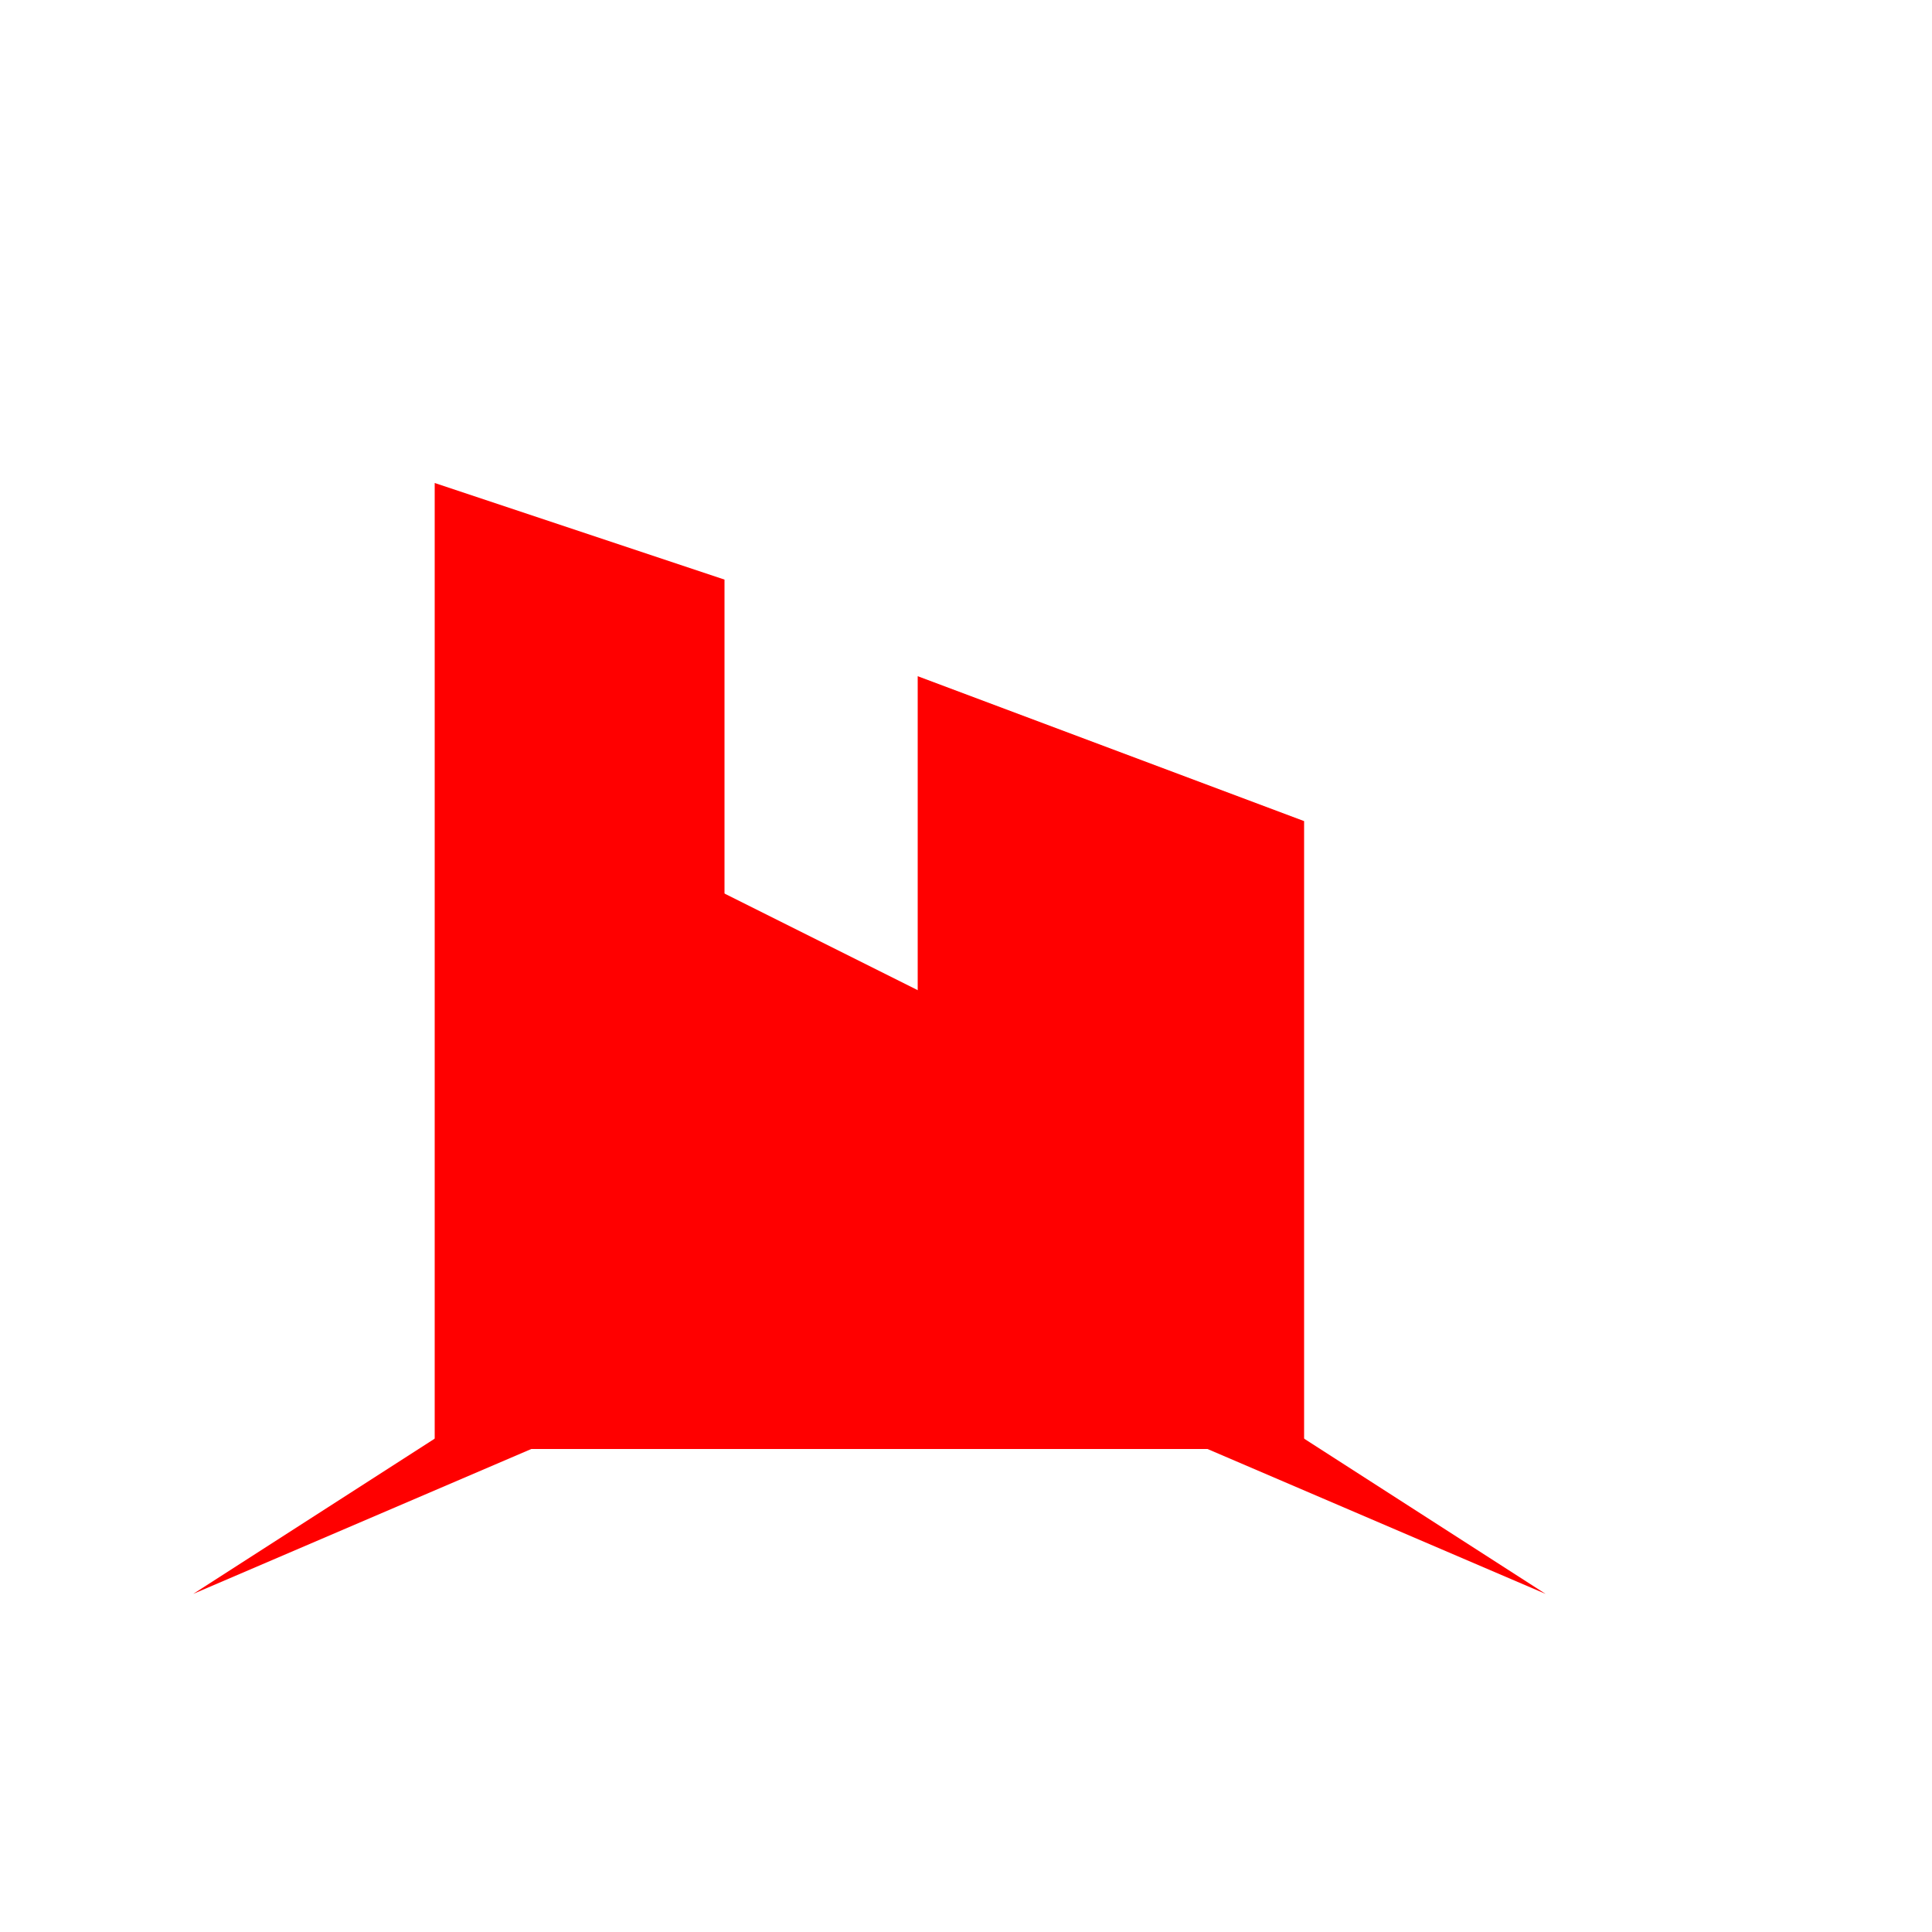
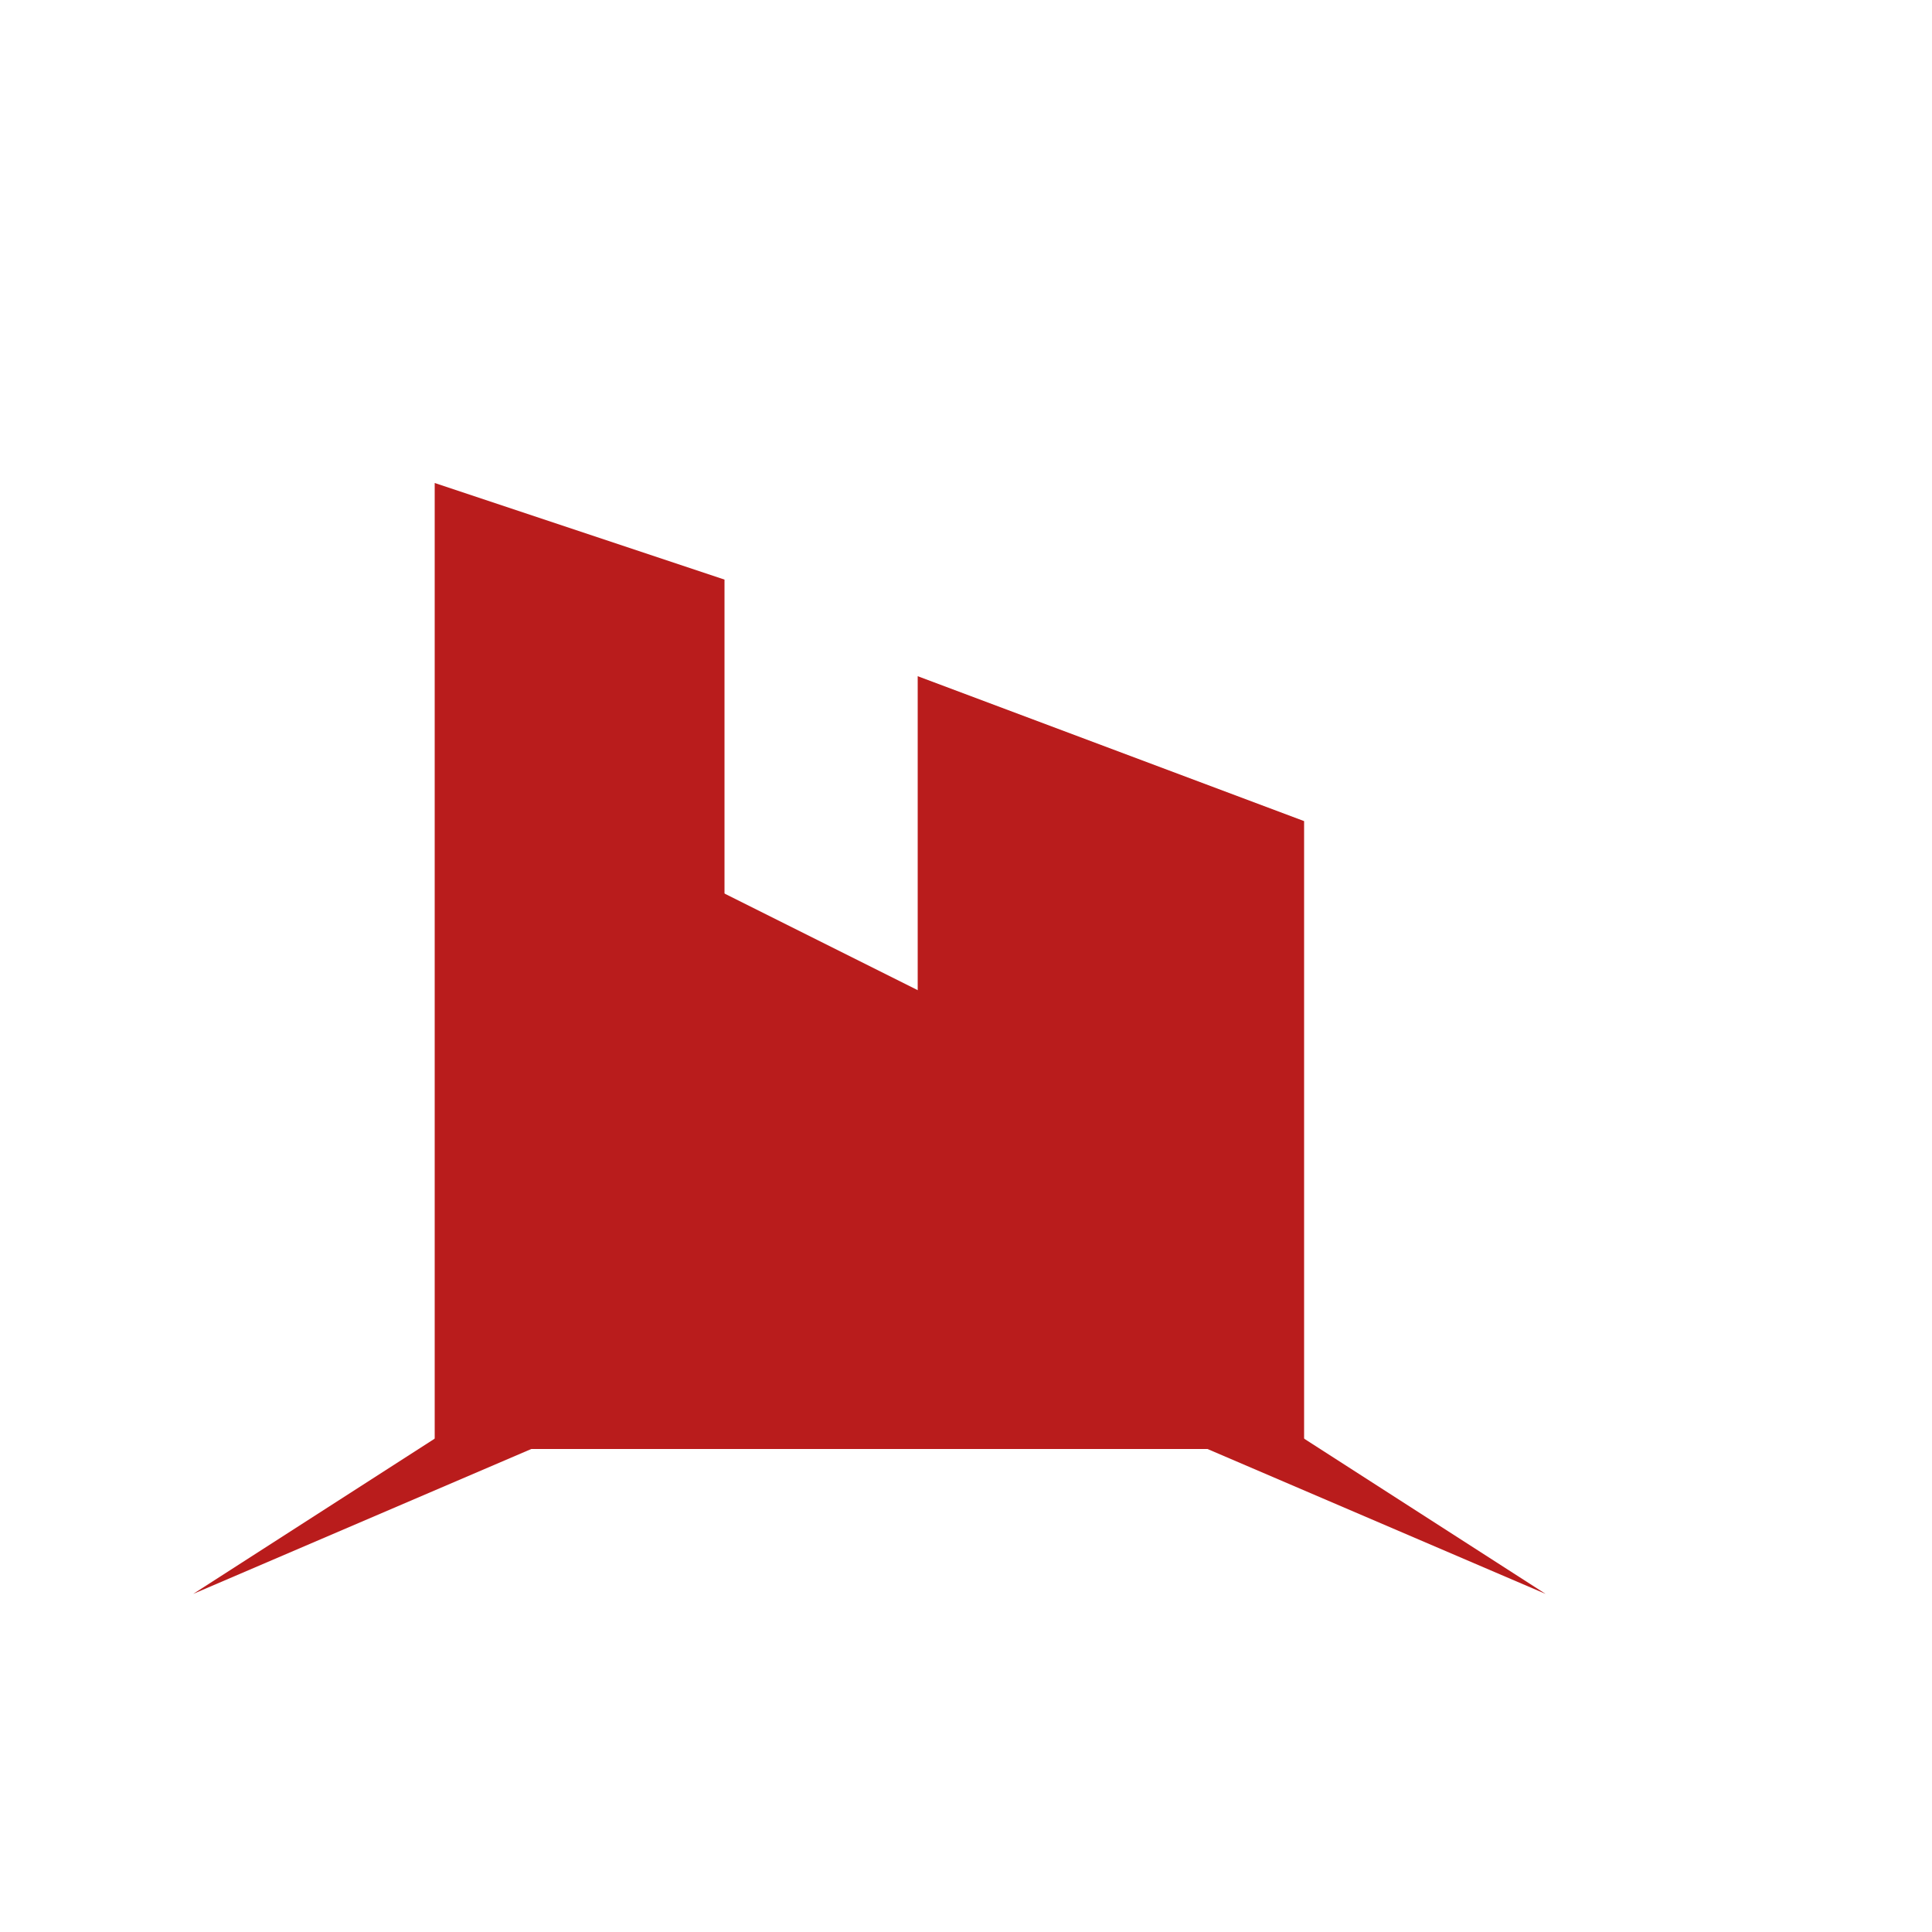
<svg xmlns="http://www.w3.org/2000/svg" viewBox="0 0 200 200" width="100%" height="100%">
-   <g fill="#ff0000">
+   <g fill="#b91c1c">
    <polygon points="45,150 45,50 75,60 75,150" />
    <polygon points="70,150 70,90 100,105 100,150" />
    <polygon points="95,150 95,70 135,85 135,150" />
  </g>
-   <g fill="#ff0000">
+   <g fill="#b91c1c">
    <rect x="52" y="65" width="6" height="6" />
    <rect x="62" y="67" width="6" height="6" />
    <rect x="52" y="80" width="6" height="6" />
    <rect x="62" y="82" width="6" height="6" />
    <rect x="52" y="95" width="6" height="6" />
  </g>
-   <polygon points="20,165 90,120 160,165 90,135" fill="#ff0000" />
+   <polygon points="20,165 90,120 160,165 90,135" fill="#b91c1c" />
</svg>
